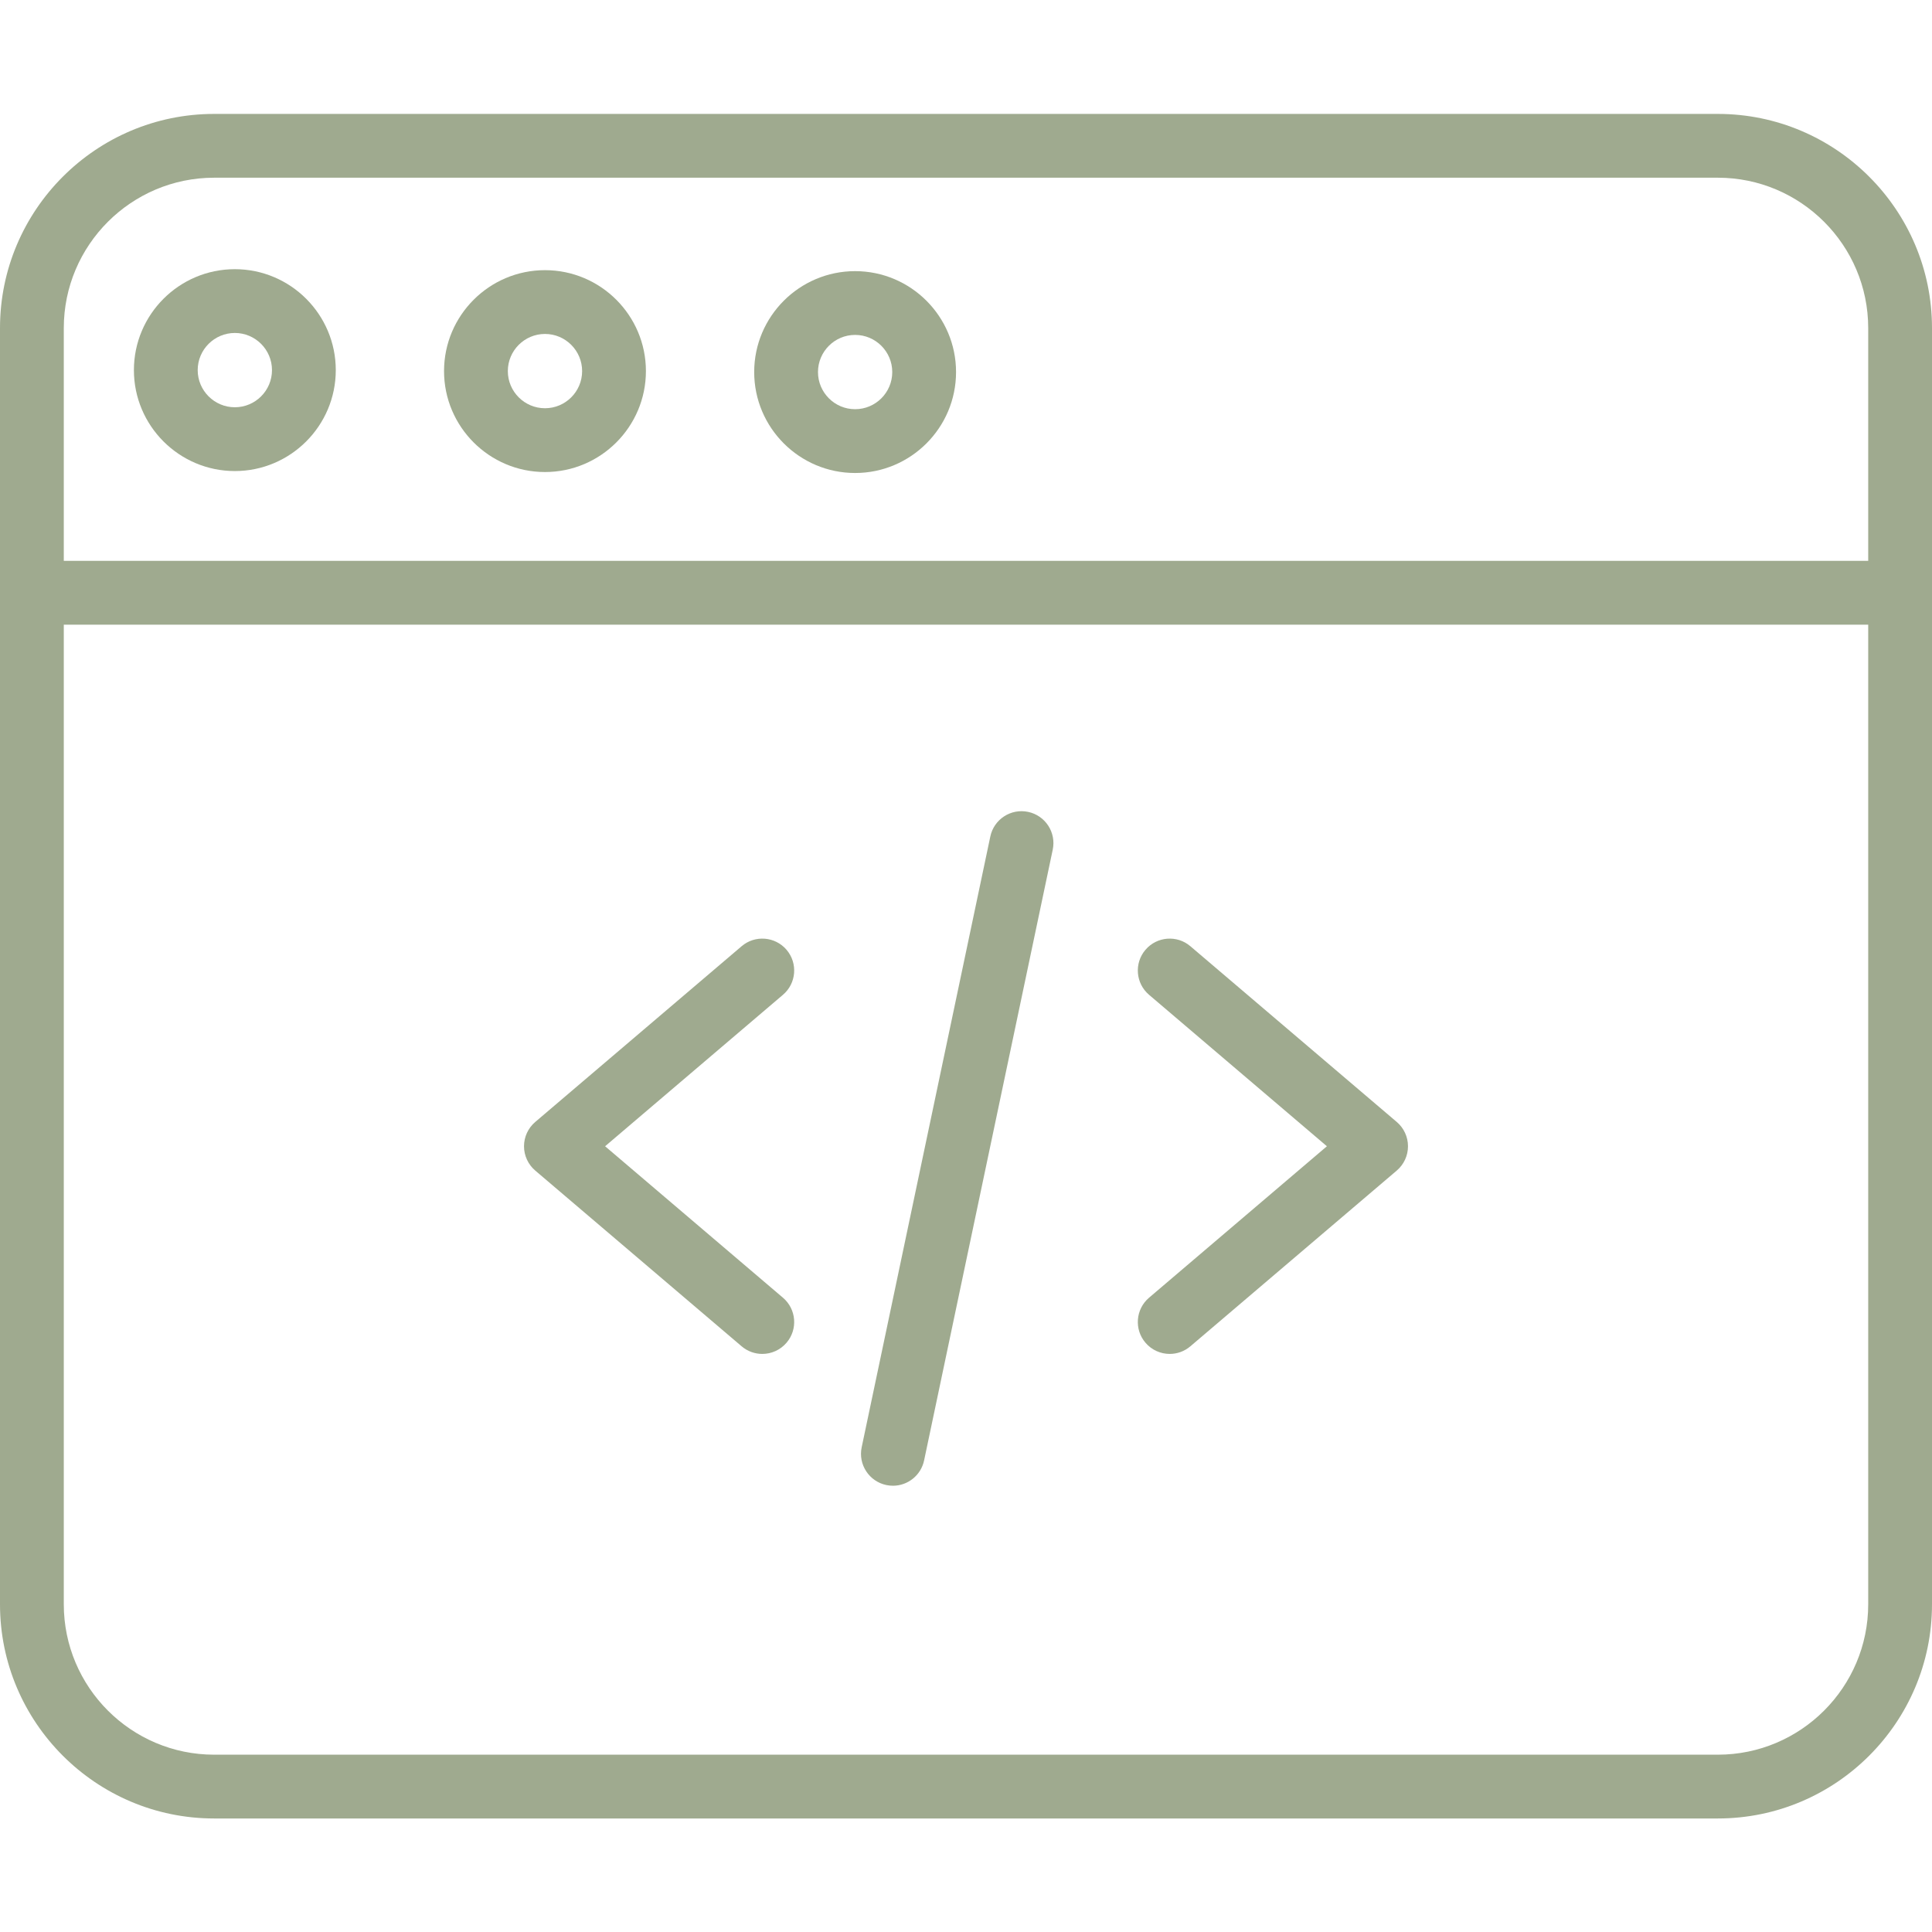
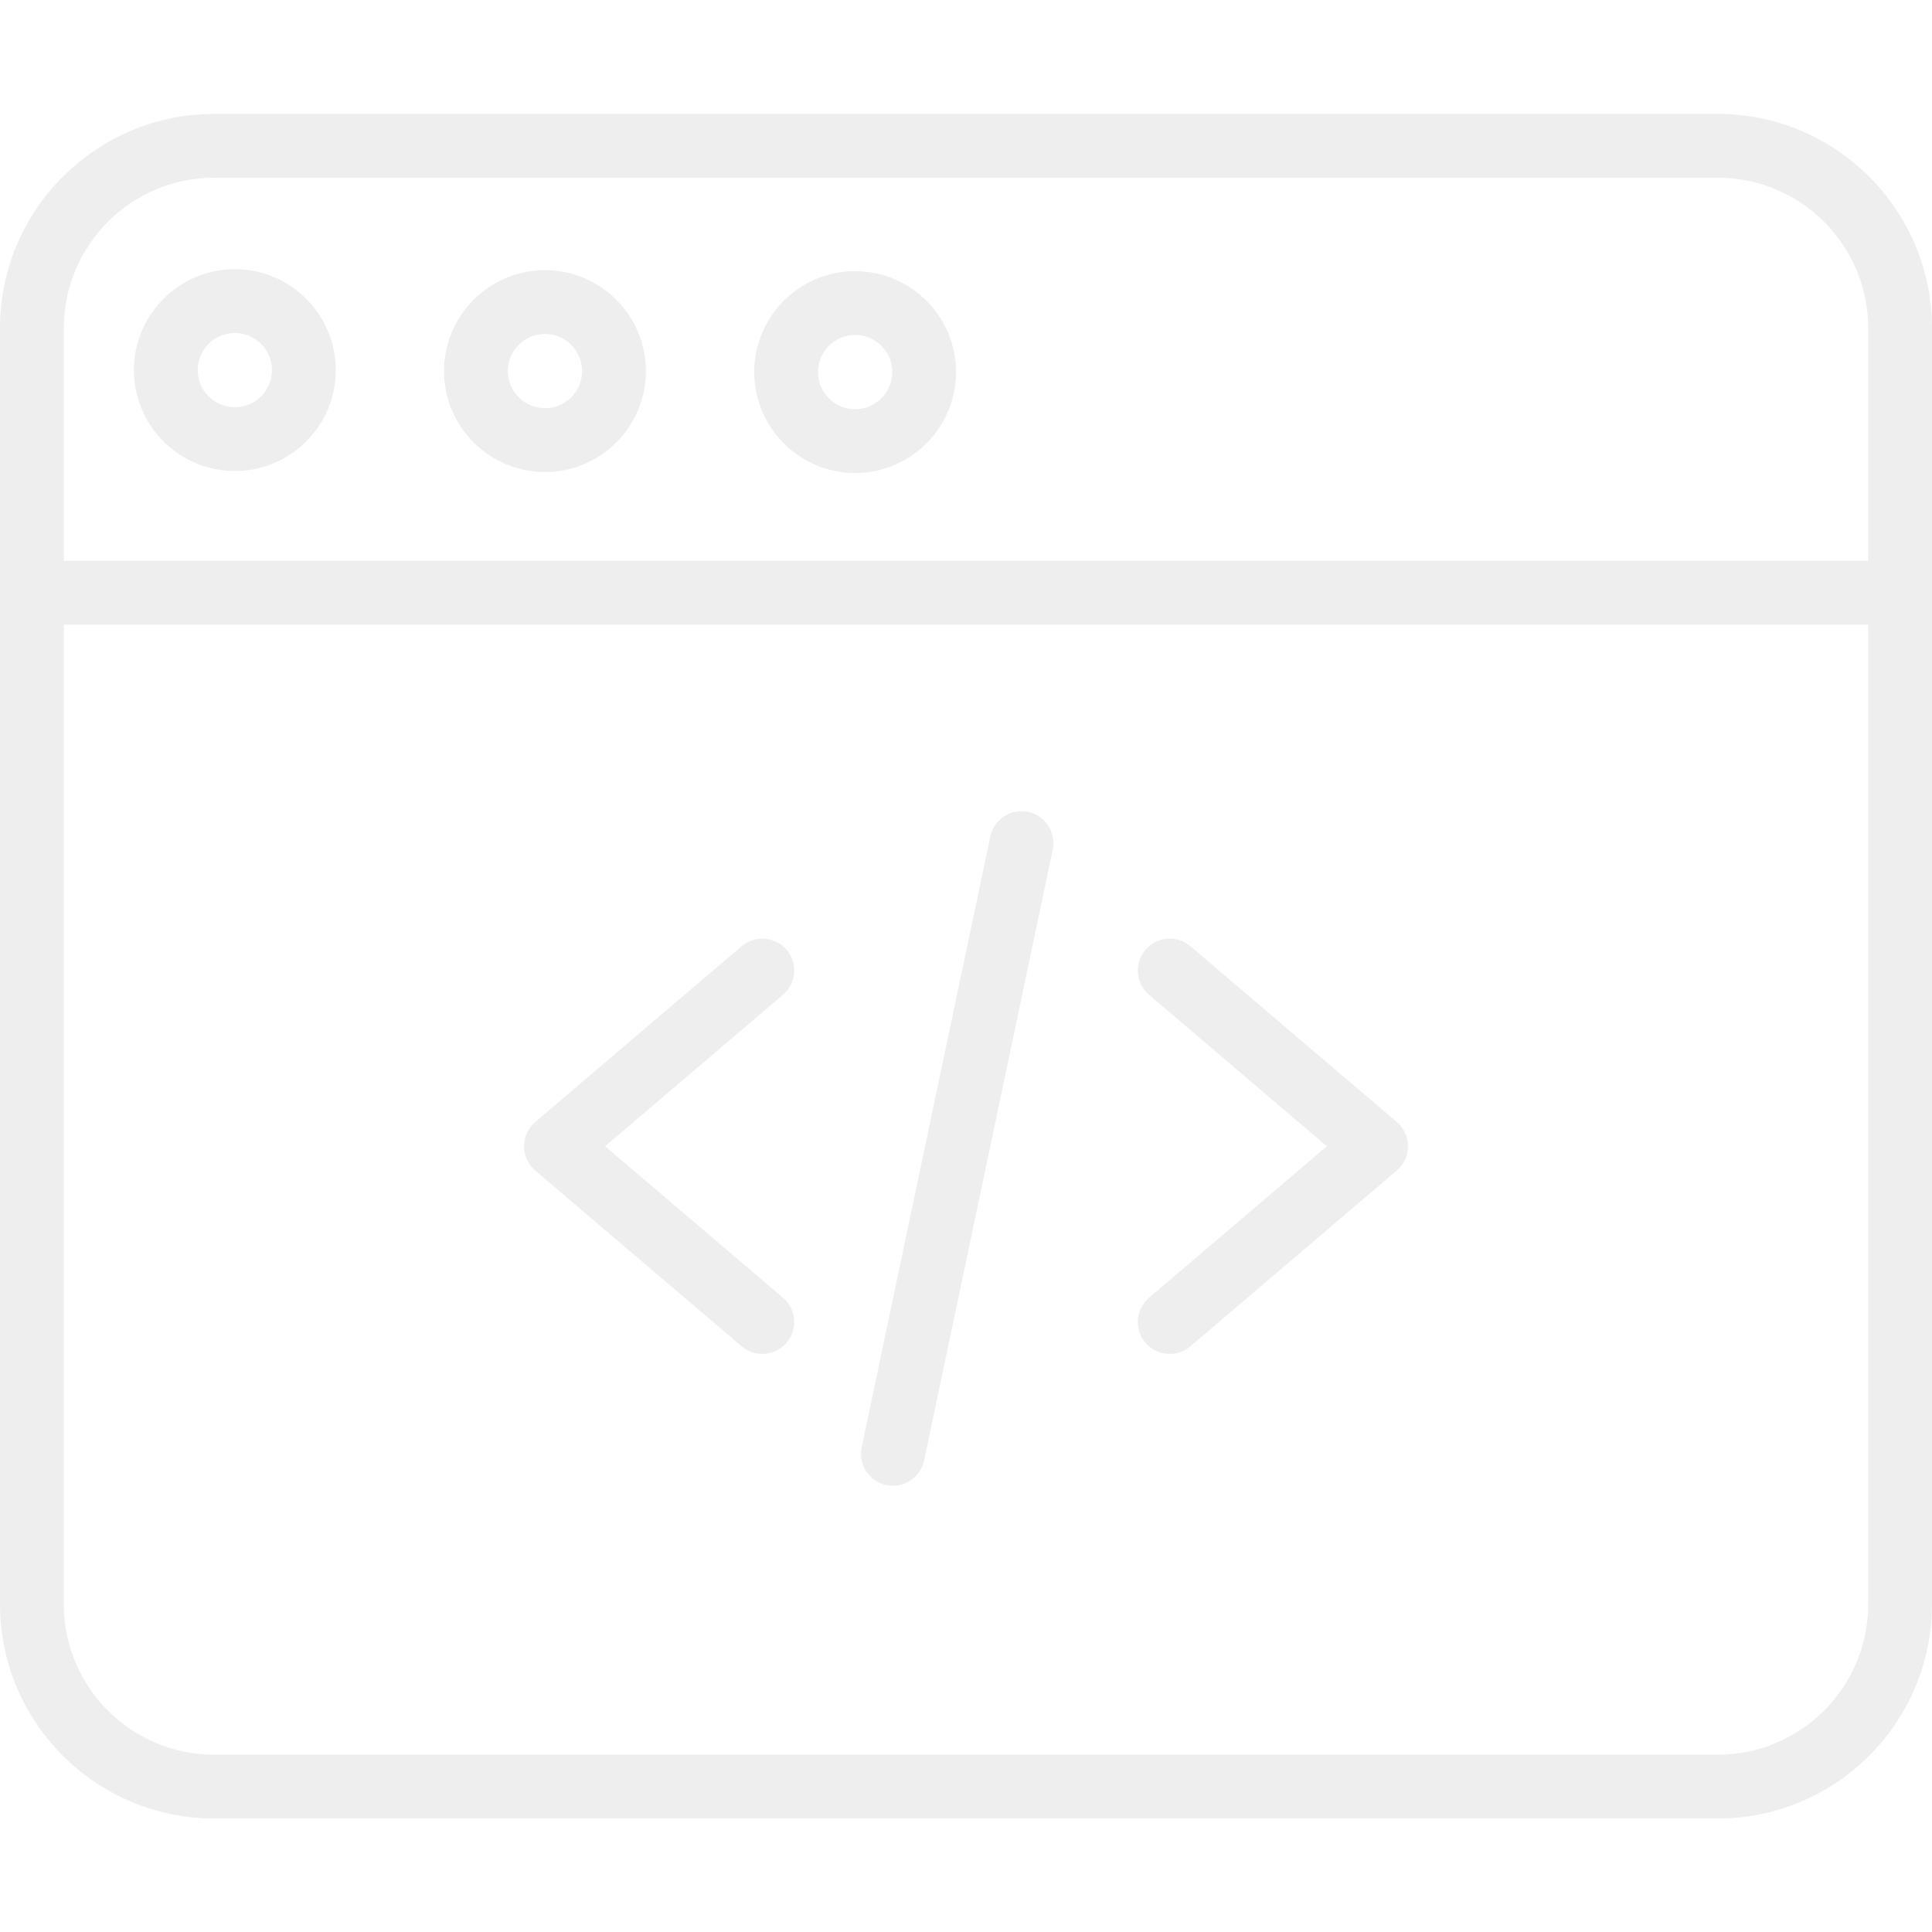
- <svg xmlns="http://www.w3.org/2000/svg" height="512px" viewBox="0 -25 424 424" width="512px">
+ <svg xmlns="http://www.w3.org/2000/svg" height="512" viewBox="0 -25 424 424" width="512">
  <g>
-     <path d="m167.289 272.133c-1.602 0-3.215-.551-4.531-1.672l-45.297-38.57c-1.562-1.332-2.461-3.277-2.461-5.332 0-2.051.902-3.996 2.461-5.328l45.297-38.57c2.941-2.508 7.359-2.152 9.867.789 2.504 2.945 2.152 7.363-.793 9.867l-39.035 33.242 39.035 33.242c2.945 2.508 3.297 6.926.793 9.867-1.387 1.629-3.355 2.465-5.336 2.465zm0 0" data-original="#000000" class="active-path" data-old_color="#000000" fill="#9FAA8F" />
-     <path d="m256.711 272.133c-1.98 0-3.949-.836-5.332-2.465-2.508-2.941-2.152-7.359.789-9.867l39.035-33.242-39.035-33.242c-2.941-2.504-3.297-6.922-.789-9.867 2.504-2.941 6.926-3.297 9.863-.789l45.297 38.57c1.562 1.332 2.461 3.277 2.461 5.328 0 2.055-.898 4-2.461 5.332l-45.297 38.57c-1.316 1.121-2.93 1.672-4.531 1.672zm0 0" data-original="#000000" class="active-path" data-old_color="#000000" fill="#9FAA8F" />
-     <path d="m195.965 301.062c-.48 0-.965-.051-1.453-.152-3.781-.797-6.203-4.512-5.406-8.293l28.23-134.035c.797-3.781 4.508-6.203 8.293-5.406 3.781.797 6.203 4.508 5.406 8.293l-28.23 134.035c-.695 3.297-3.602 5.559-6.84 5.559zm0 0" data-original="#000000" class="active-path" data-old_color="#000000" fill="#9FAA8F" />
-     <path d="m377 374.086h-330c-25.914 0-47-21.082-47-47v-280.086c0-25.914 21.086-47 47-47h330c25.914 0 47 21.086 47 47v280.086c0 25.918-21.086 47-47 47zm-330-360.086c-18.195 0-33 14.805-33 33v280.086c0 18.195 14.805 33 33 33h330c18.195 0 33-14.805 33-33v-280.086c0-18.195-14.805-33-33-33zm0 0" data-original="#000000" class="active-path" data-old_color="#000000" fill="#9FAA8F" />
-     <path d="m417 112.09h-410c-3.867 0-7-3.133-7-7 0-3.863 3.133-7 7-7h410c3.867 0 7 3.137 7 7 0 3.867-3.133 7-7 7zm0 0" data-original="#000000" class="active-path" data-old_color="#000000" fill="#9FAA8F" />
-     <path d="m119.602 78.594c-12.211 0-22.152-9.941-22.152-22.152 0-12.215 9.941-22.152 22.152-22.152 12.215 0 22.152 9.938 22.152 22.152 0 12.211-9.938 22.152-22.152 22.152zm0-30.305c-4.492 0-8.152 3.656-8.152 8.152s3.66 8.152 8.152 8.152c4.496 0 8.152-3.656 8.152-8.152s-3.656-8.152-8.152-8.152zm0 0" data-original="#000000" class="active-path" data-old_color="#000000" fill="#9FAA8F" />
-     <path d="m51.539 78.379c-12.215 0-22.152-9.938-22.152-22.152 0-12.215 9.938-22.152 22.152-22.152 12.215 0 22.152 9.938 22.152 22.152 0 12.215-9.938 22.152-22.152 22.152zm0-30.305c-4.492 0-8.152 3.66-8.152 8.152 0 4.496 3.66 8.152 8.152 8.152 4.496 0 8.152-3.656 8.152-8.152 0-4.492-3.656-8.152-8.152-8.152zm0 0" data-original="#000000" class="active-path" data-old_color="#000000" fill="#9FAA8F" />
-     <path d="m187.664 78.805c-12.211 0-22.148-9.938-22.148-22.152 0-12.211 9.938-22.148 22.148-22.148 12.215 0 22.152 9.938 22.152 22.148 0 12.215-9.938 22.152-22.152 22.152zm0-30.305c-4.492 0-8.148 3.656-8.148 8.152s3.656 8.152 8.148 8.152c4.496 0 8.152-3.656 8.152-8.152s-3.656-8.152-8.152-8.152zm0 0" data-original="#000000" class="active-path" data-old_color="#000000" fill="#9FAA8F" />
+     <path d="m167.289 272.133c-1.602 0-3.215-.551-4.531-1.672l-45.297-38.57c-1.562-1.332-2.461-3.277-2.461-5.332 0-2.051.902-3.996 2.461-5.328l45.297-38.57c2.941-2.508 7.359-2.152 9.867.789 2.504 2.945 2.152 7.363-.793 9.867l-39.035 33.242 39.035 33.242c2.945 2.508 3.297 6.926.793 9.867-1.387 1.629-3.355 2.465-5.336 2.465zm0 0" data-original="#000000" class="active-path" style="fill:#EEEEEE" data-old_color="#000000" />
+     <path d="m256.711 272.133c-1.98 0-3.949-.836-5.332-2.465-2.508-2.941-2.152-7.359.789-9.867l39.035-33.242-39.035-33.242c-2.941-2.504-3.297-6.922-.789-9.867 2.504-2.941 6.926-3.297 9.863-.789l45.297 38.57c1.562 1.332 2.461 3.277 2.461 5.328 0 2.055-.898 4-2.461 5.332l-45.297 38.57c-1.316 1.121-2.93 1.672-4.531 1.672zm0 0" data-original="#000000" class="active-path" style="fill:#EEEEEE" data-old_color="#000000" />
+     <path d="m195.965 301.062c-.48 0-.965-.051-1.453-.152-3.781-.797-6.203-4.512-5.406-8.293l28.23-134.035c.797-3.781 4.508-6.203 8.293-5.406 3.781.797 6.203 4.508 5.406 8.293l-28.23 134.035c-.695 3.297-3.602 5.559-6.84 5.559zm0 0" data-original="#000000" class="active-path" style="fill:#EEEEEE" data-old_color="#000000" />
+     <path d="m377 374.086h-330c-25.914 0-47-21.082-47-47v-280.086c0-25.914 21.086-47 47-47h330c25.914 0 47 21.086 47 47v280.086c0 25.918-21.086 47-47 47zm-330-360.086c-18.195 0-33 14.805-33 33v280.086c0 18.195 14.805 33 33 33h330c18.195 0 33-14.805 33-33v-280.086c0-18.195-14.805-33-33-33zm0 0" data-original="#000000" class="active-path" style="fill:#EEEEEE" data-old_color="#000000" />
+     <path d="m417 112.09h-410c-3.867 0-7-3.133-7-7 0-3.863 3.133-7 7-7h410c3.867 0 7 3.137 7 7 0 3.867-3.133 7-7 7zm0 0" data-original="#000000" class="active-path" style="fill:#EEEEEE" data-old_color="#000000" />
+     <path d="m119.602 78.594c-12.211 0-22.152-9.941-22.152-22.152 0-12.215 9.941-22.152 22.152-22.152 12.215 0 22.152 9.938 22.152 22.152 0 12.211-9.938 22.152-22.152 22.152zm0-30.305c-4.492 0-8.152 3.656-8.152 8.152s3.66 8.152 8.152 8.152c4.496 0 8.152-3.656 8.152-8.152s-3.656-8.152-8.152-8.152zm0 0" data-original="#000000" class="active-path" style="fill:#EEEEEE" data-old_color="#000000" />
+     <path d="m51.539 78.379c-12.215 0-22.152-9.938-22.152-22.152 0-12.215 9.938-22.152 22.152-22.152 12.215 0 22.152 9.938 22.152 22.152 0 12.215-9.938 22.152-22.152 22.152zm0-30.305c-4.492 0-8.152 3.66-8.152 8.152 0 4.496 3.66 8.152 8.152 8.152 4.496 0 8.152-3.656 8.152-8.152 0-4.492-3.656-8.152-8.152-8.152zm0 0" data-original="#000000" class="active-path" style="fill:#EEEEEE" data-old_color="#000000" />
+     <path d="m187.664 78.805c-12.211 0-22.148-9.938-22.148-22.152 0-12.211 9.938-22.148 22.148-22.148 12.215 0 22.152 9.938 22.152 22.148 0 12.215-9.938 22.152-22.152 22.152zm0-30.305c-4.492 0-8.148 3.656-8.148 8.152s3.656 8.152 8.148 8.152c4.496 0 8.152-3.656 8.152-8.152s-3.656-8.152-8.152-8.152zm0 0" data-original="#000000" class="active-path" style="fill:#EEEEEE" data-old_color="#000000" />
  </g>
</svg>
